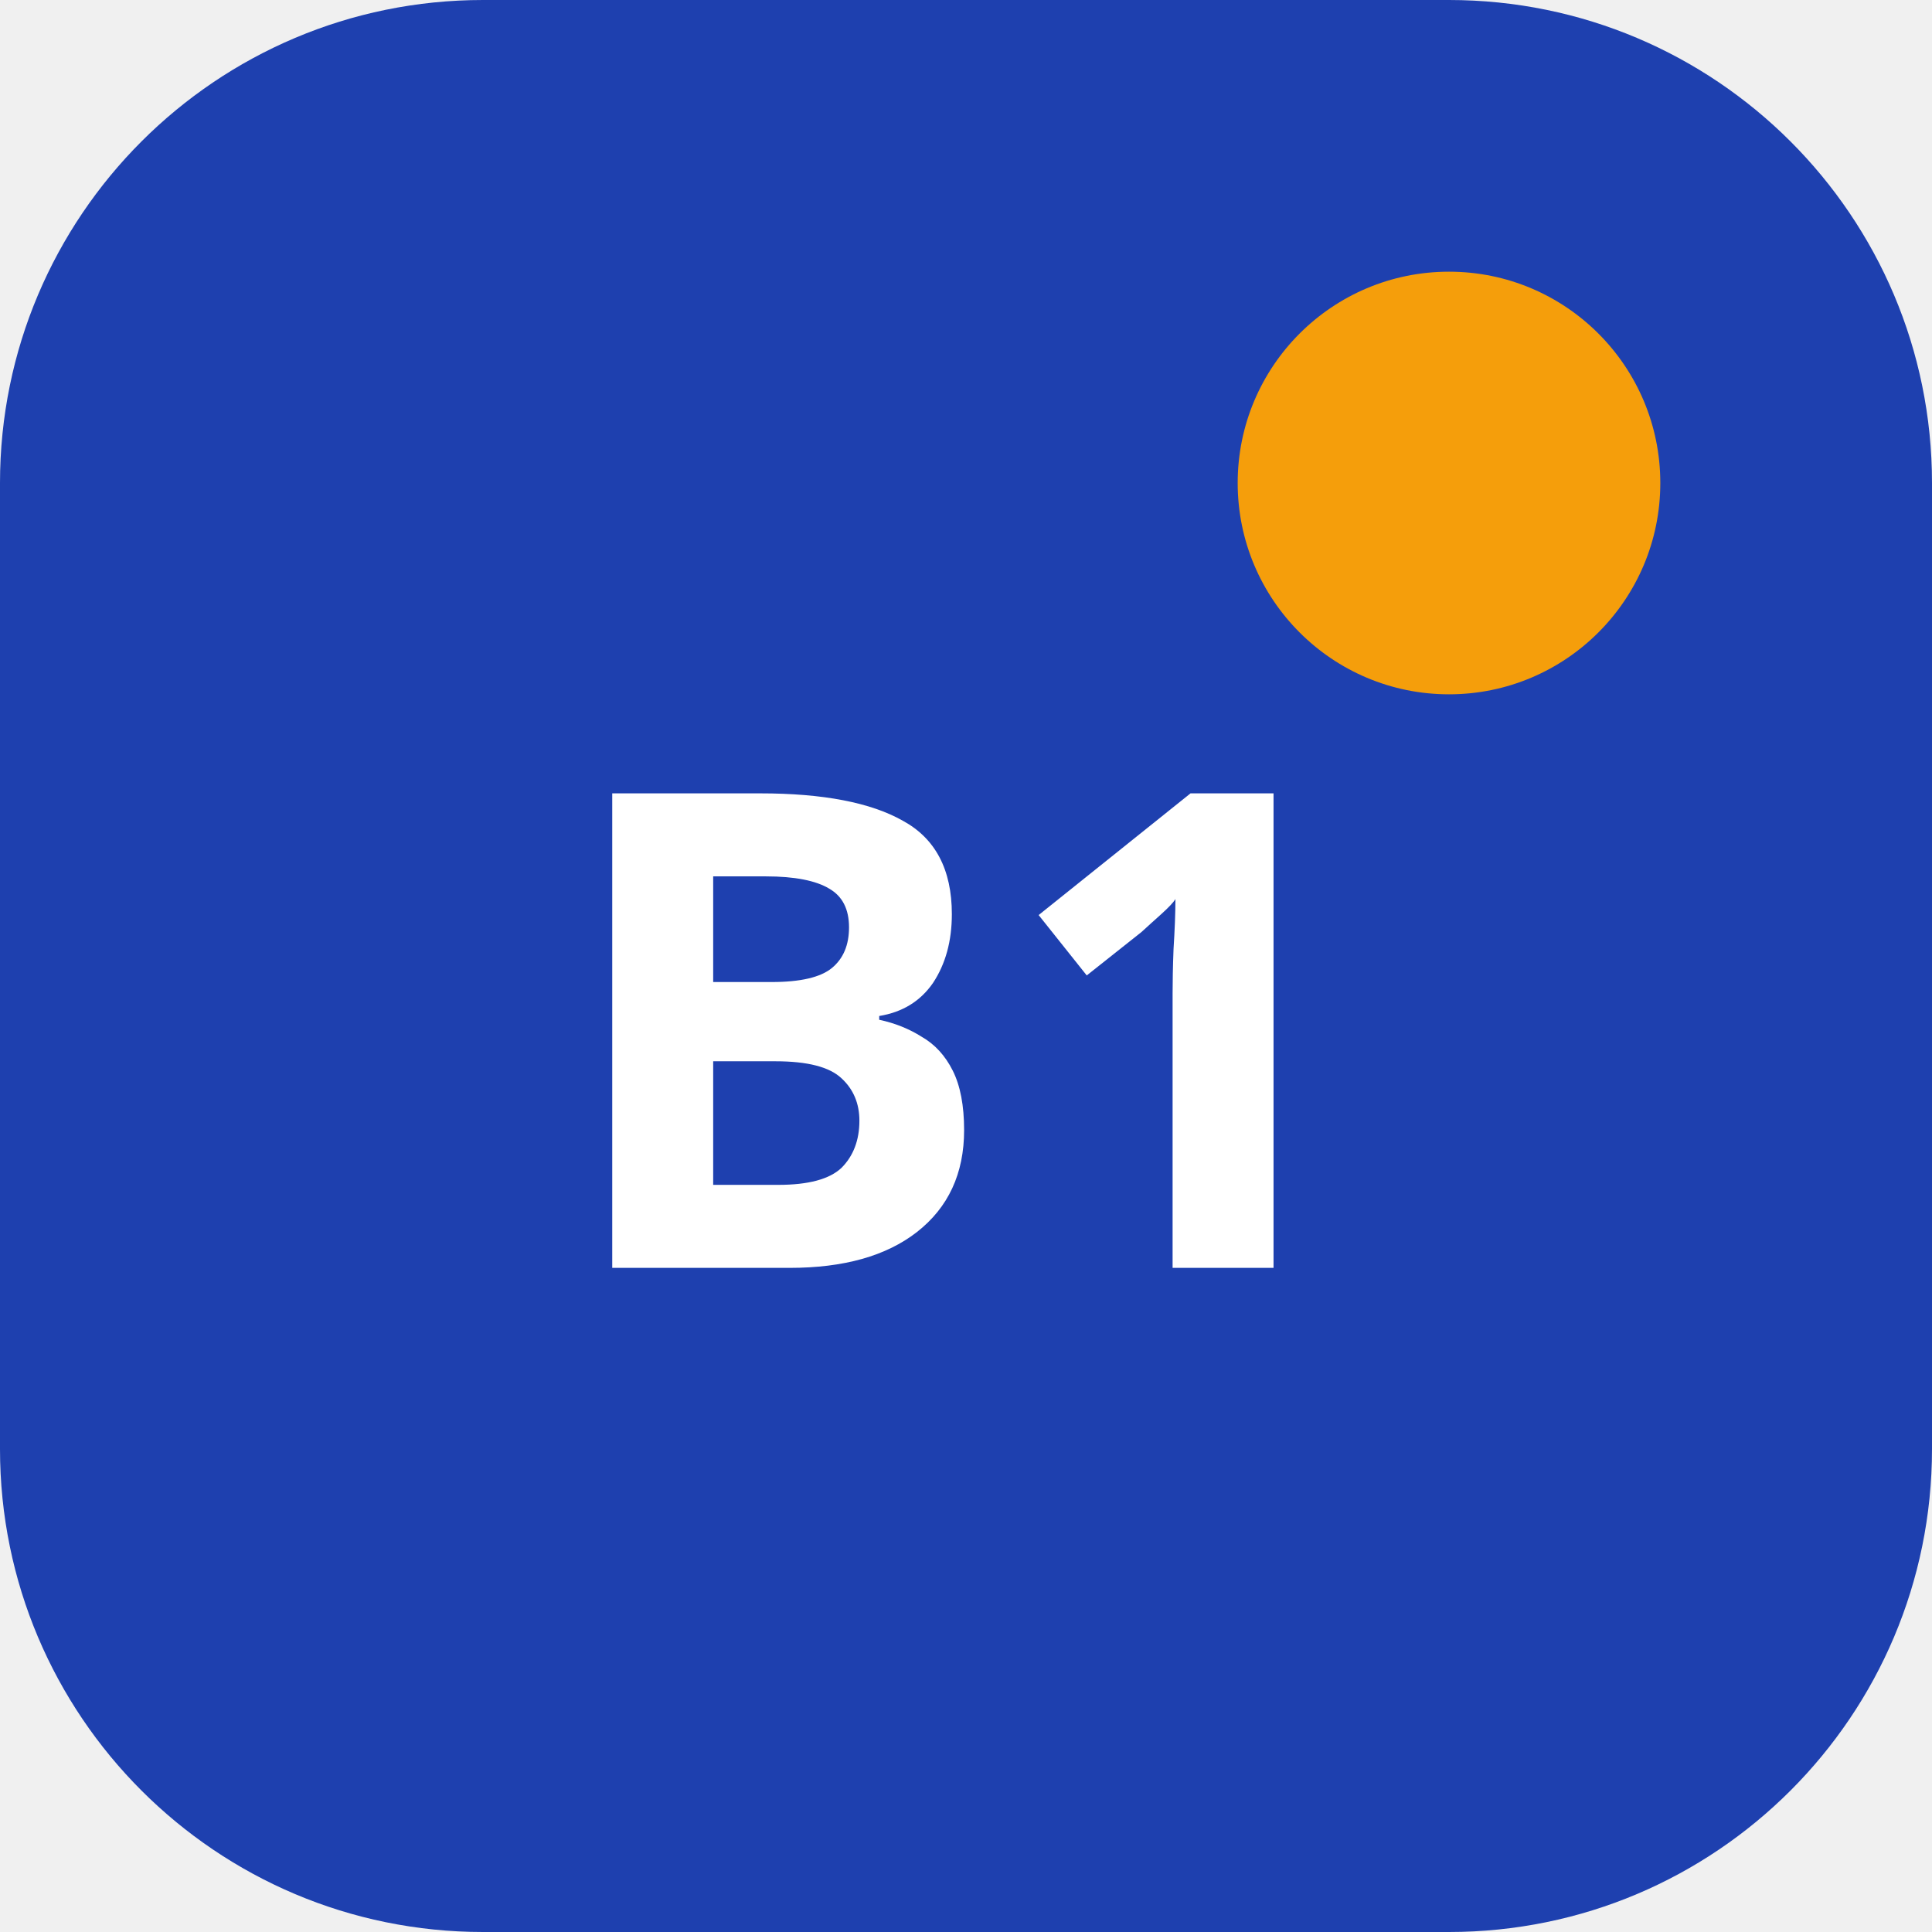
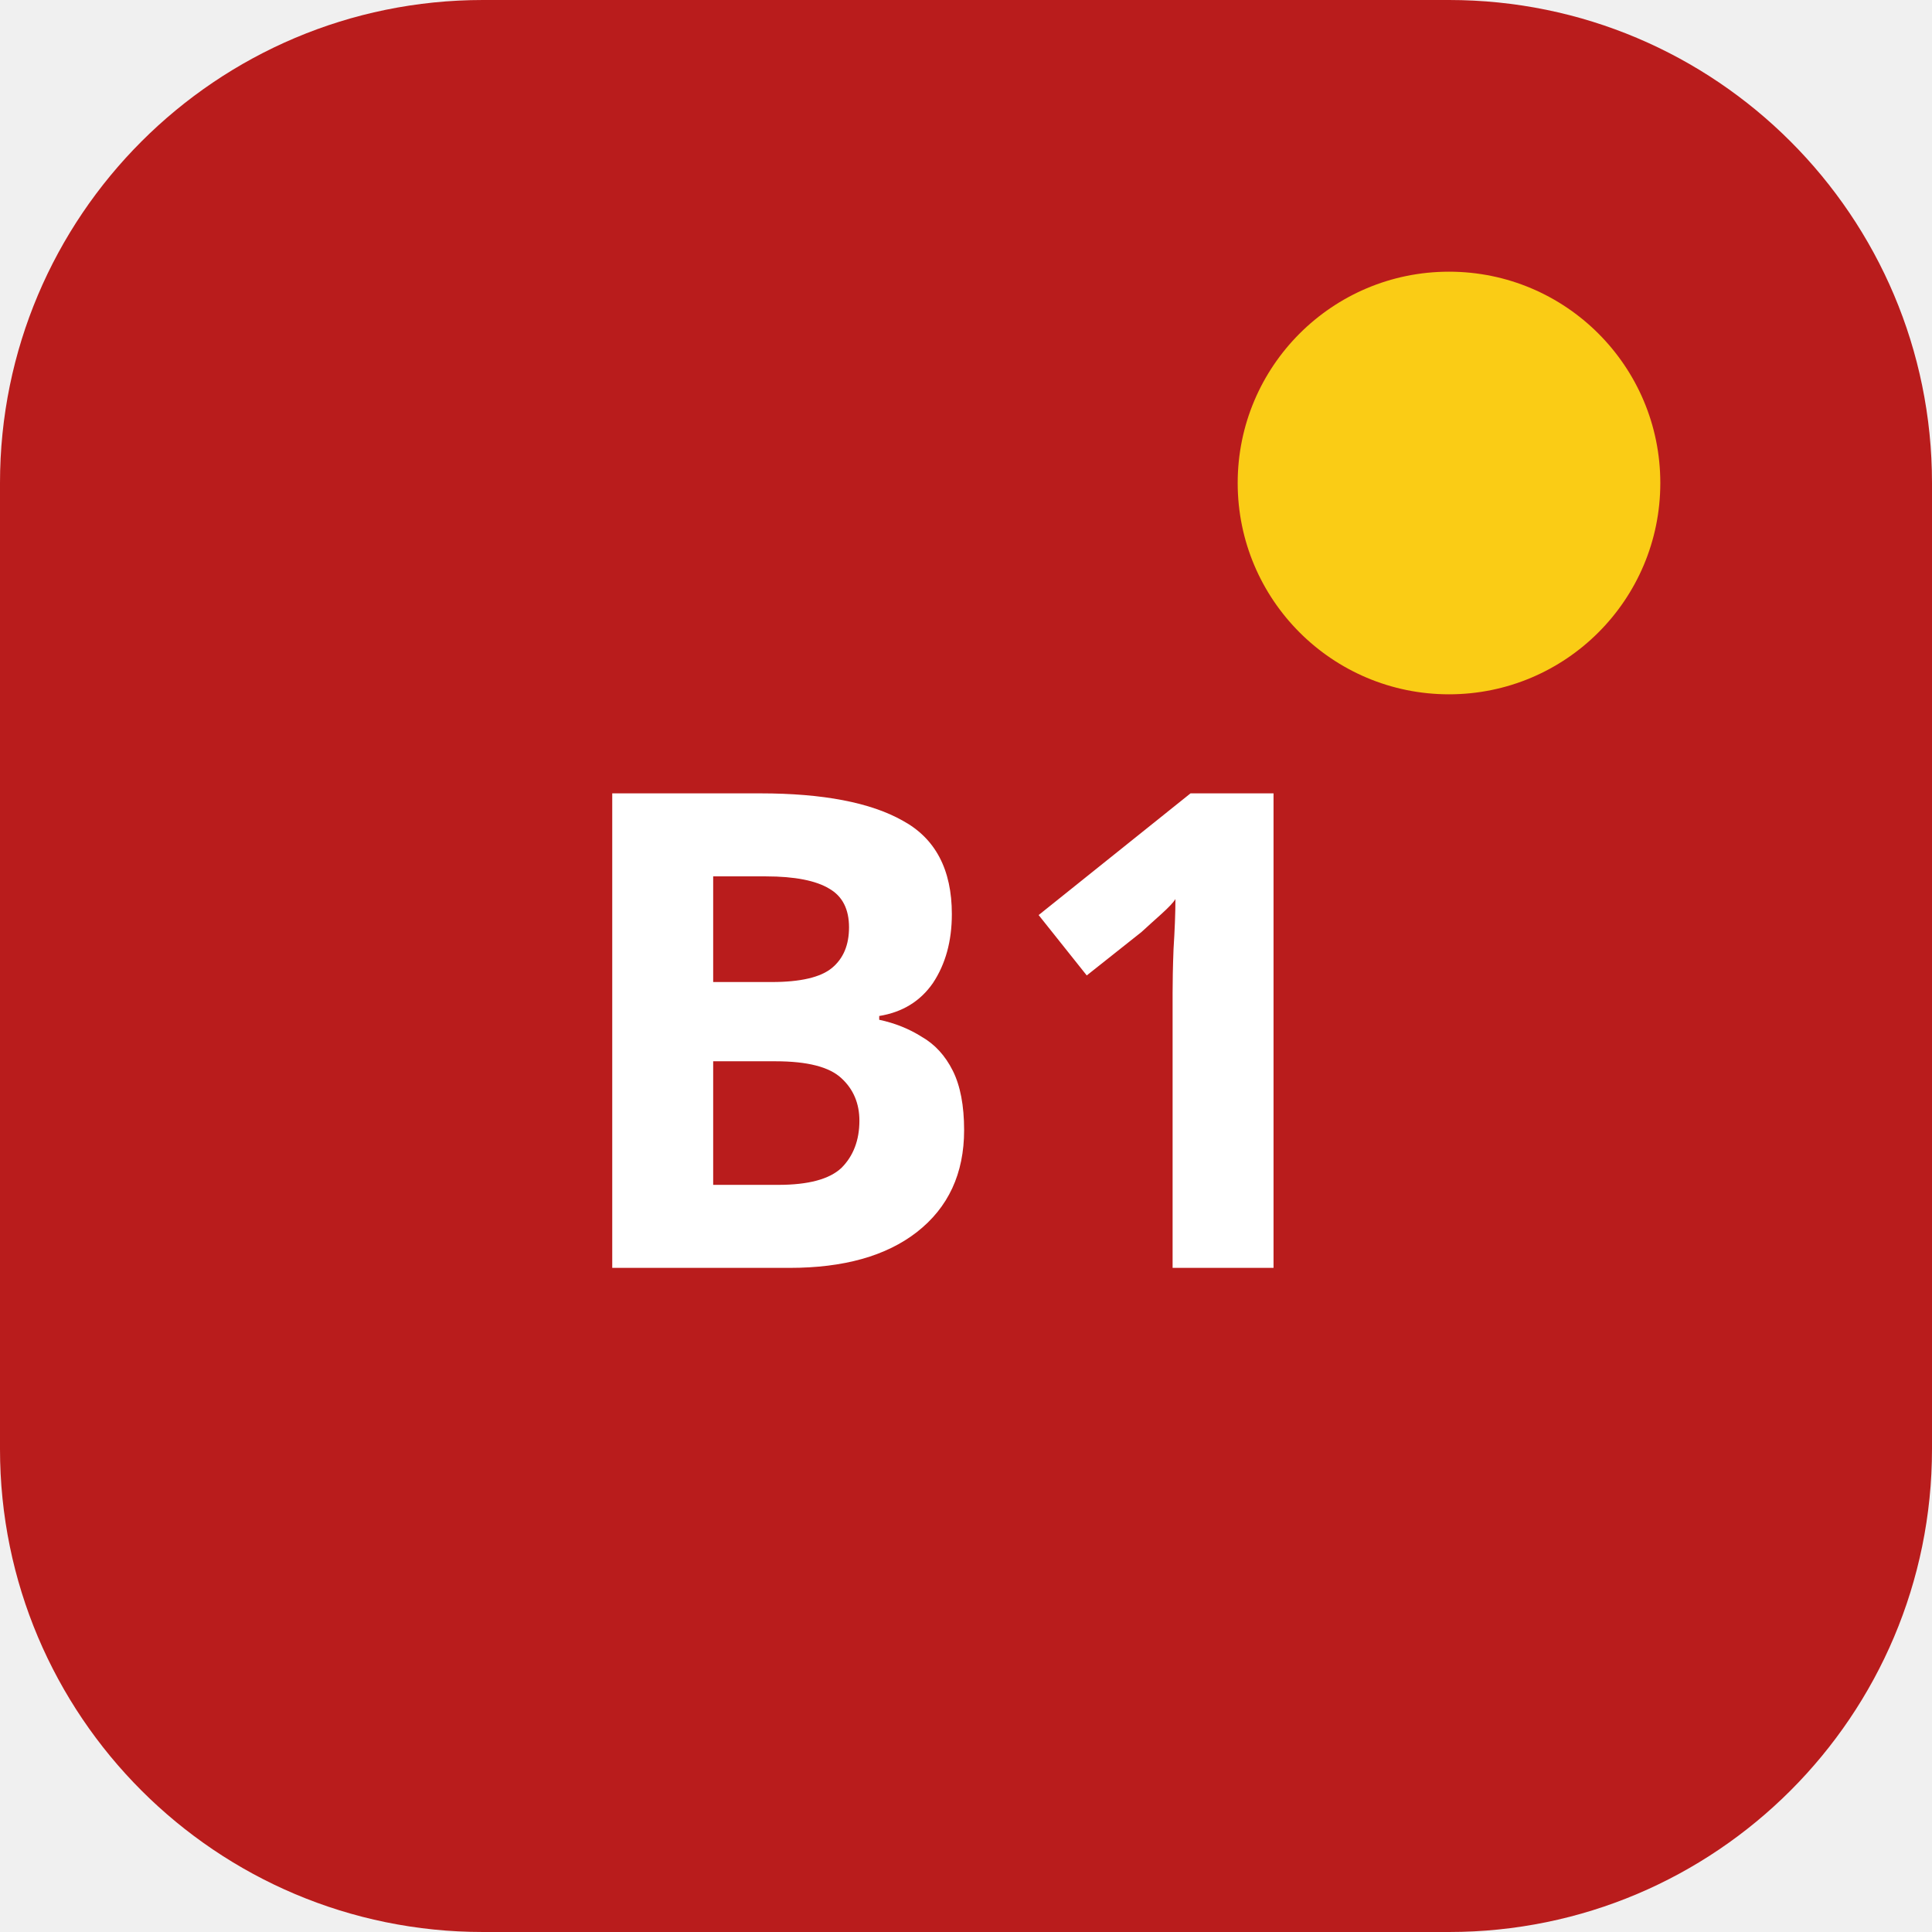
<svg xmlns="http://www.w3.org/2000/svg" width="32" height="32" viewBox="0 0 32 32">
-   <rect width="32" height="32" rx="8" fill="#1e40af" />
-   <circle cx="24" cy="8" r="3.5" fill="#f59e0b" />
+   <rect width="32" height="32" rx="8" fill="#b91c1c" />
+   <circle cx="24" cy="8" r="3.5" fill="#facc15" />
  <text x="16" y="21" font-family="sans-serif" font-size="11" font-weight="700" fill="#fff" text-anchor="middle">B1</text>
</svg>
